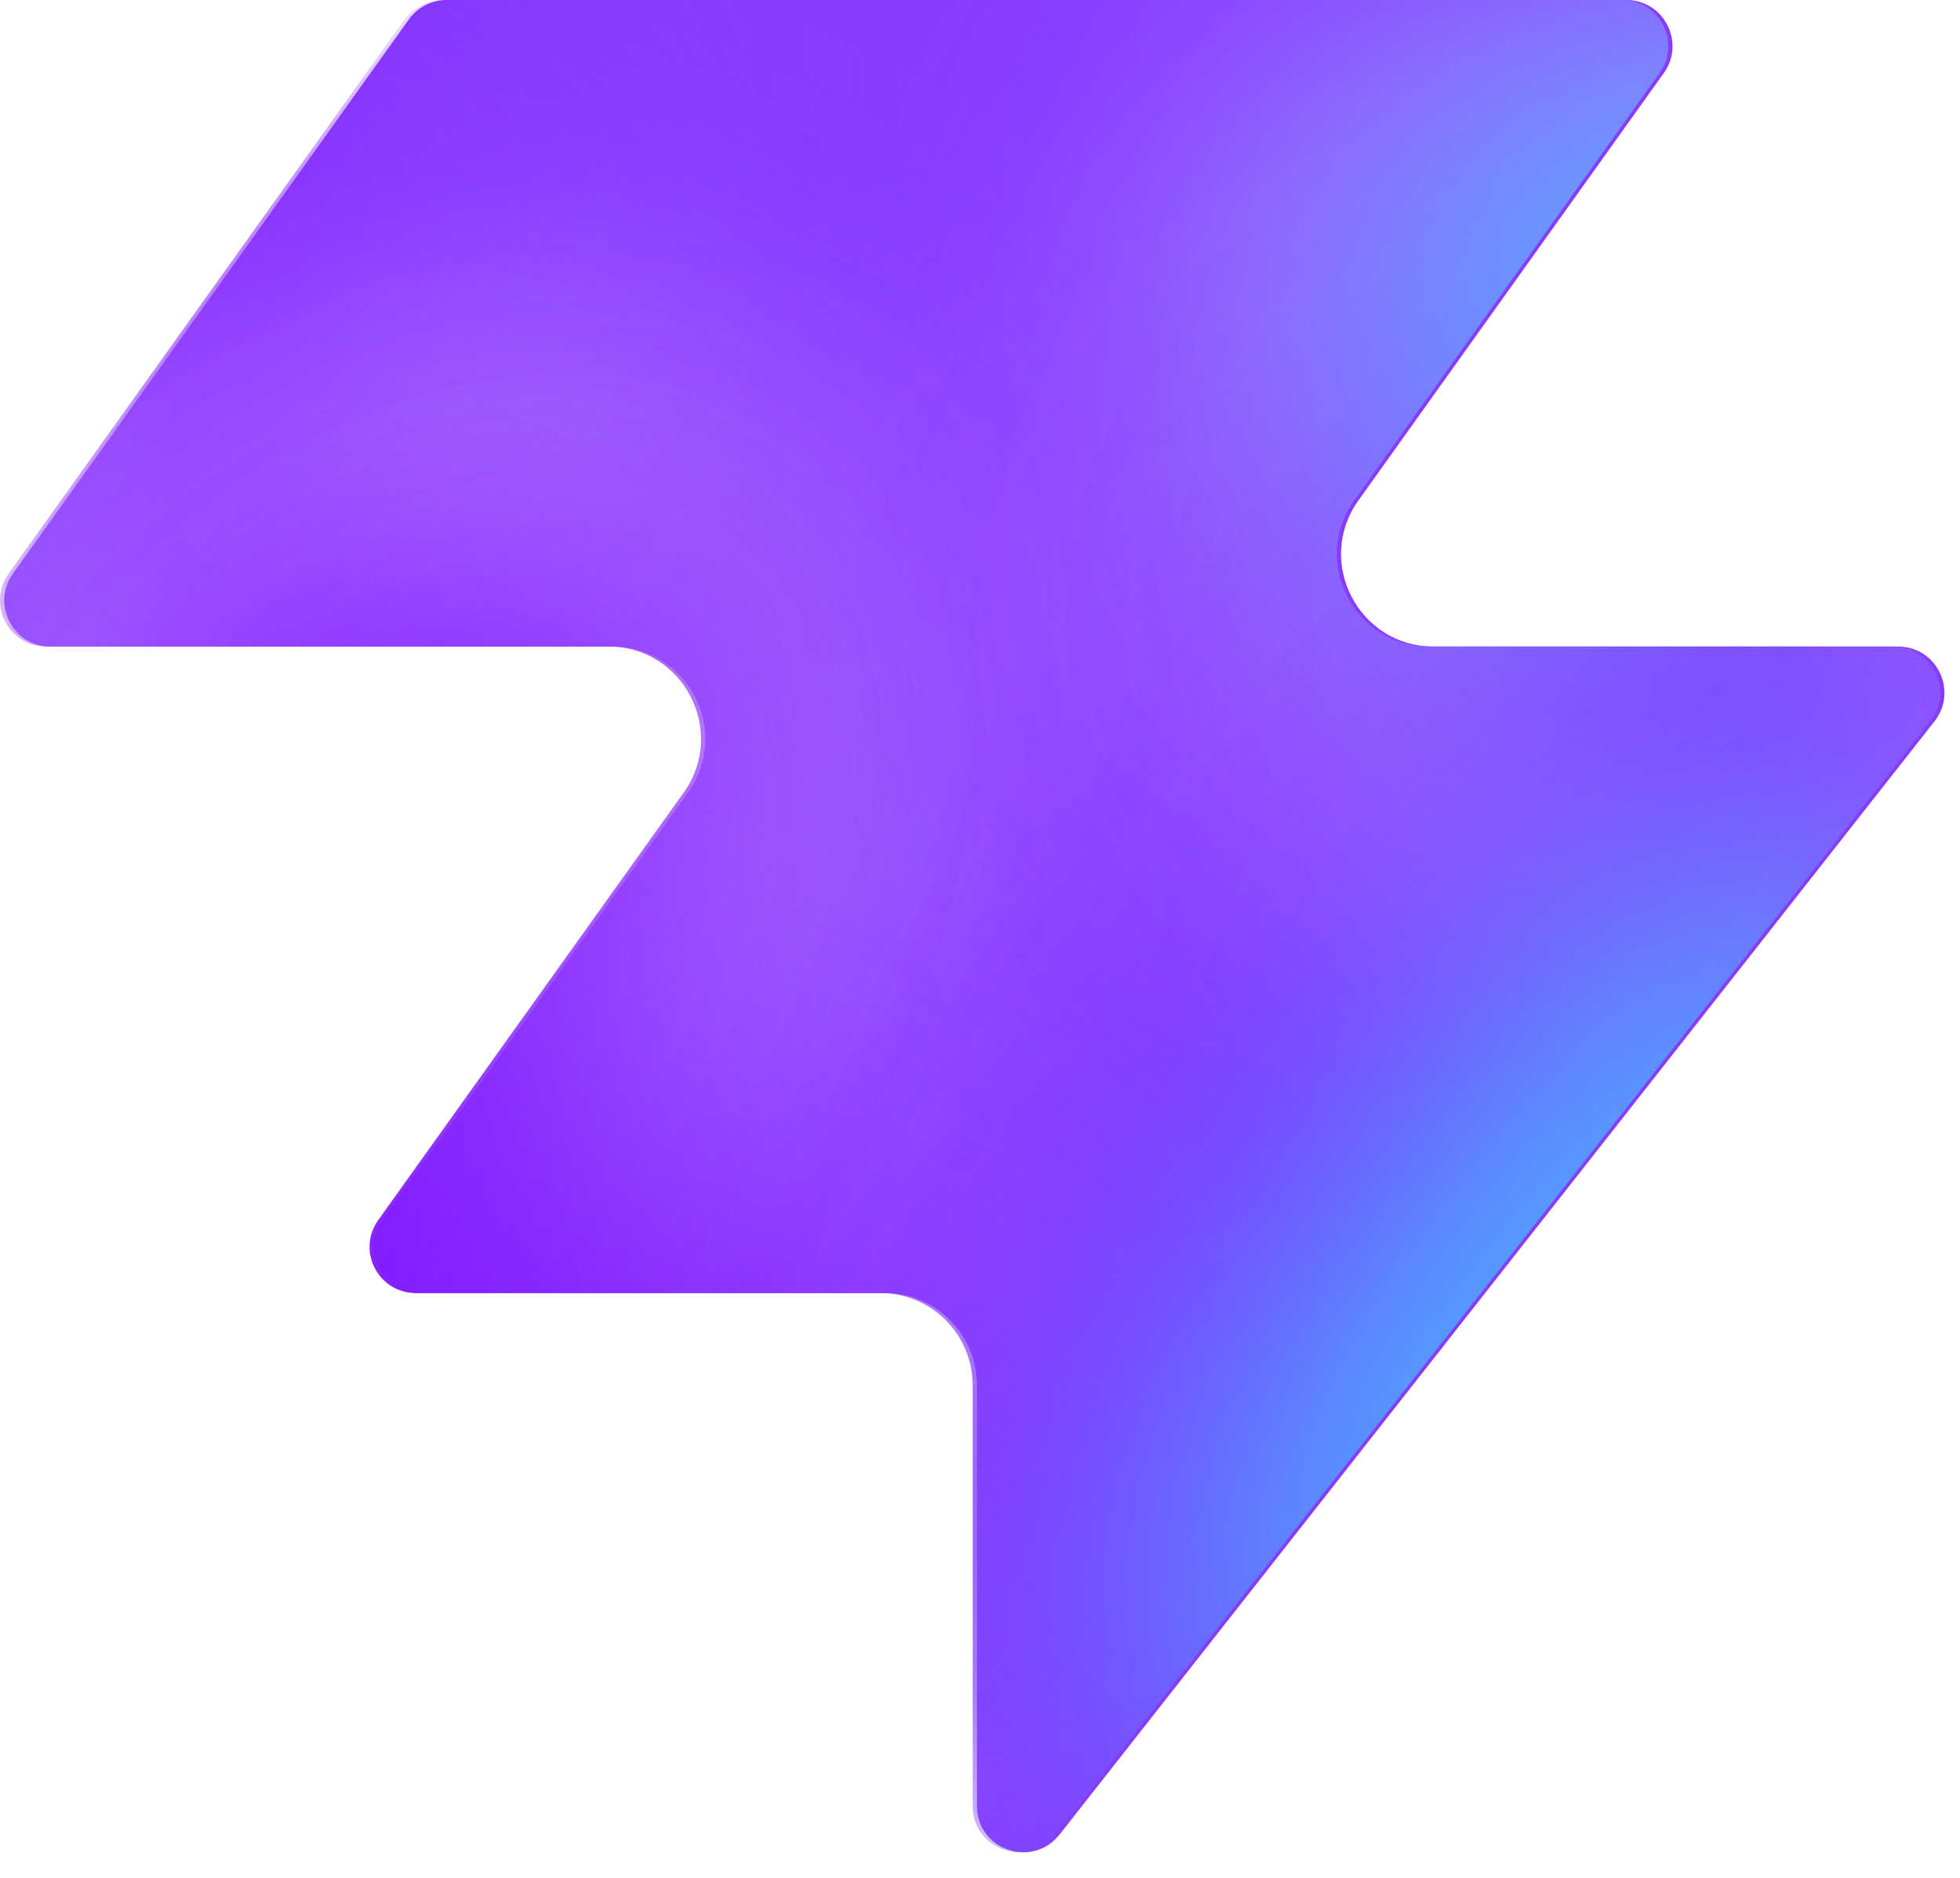
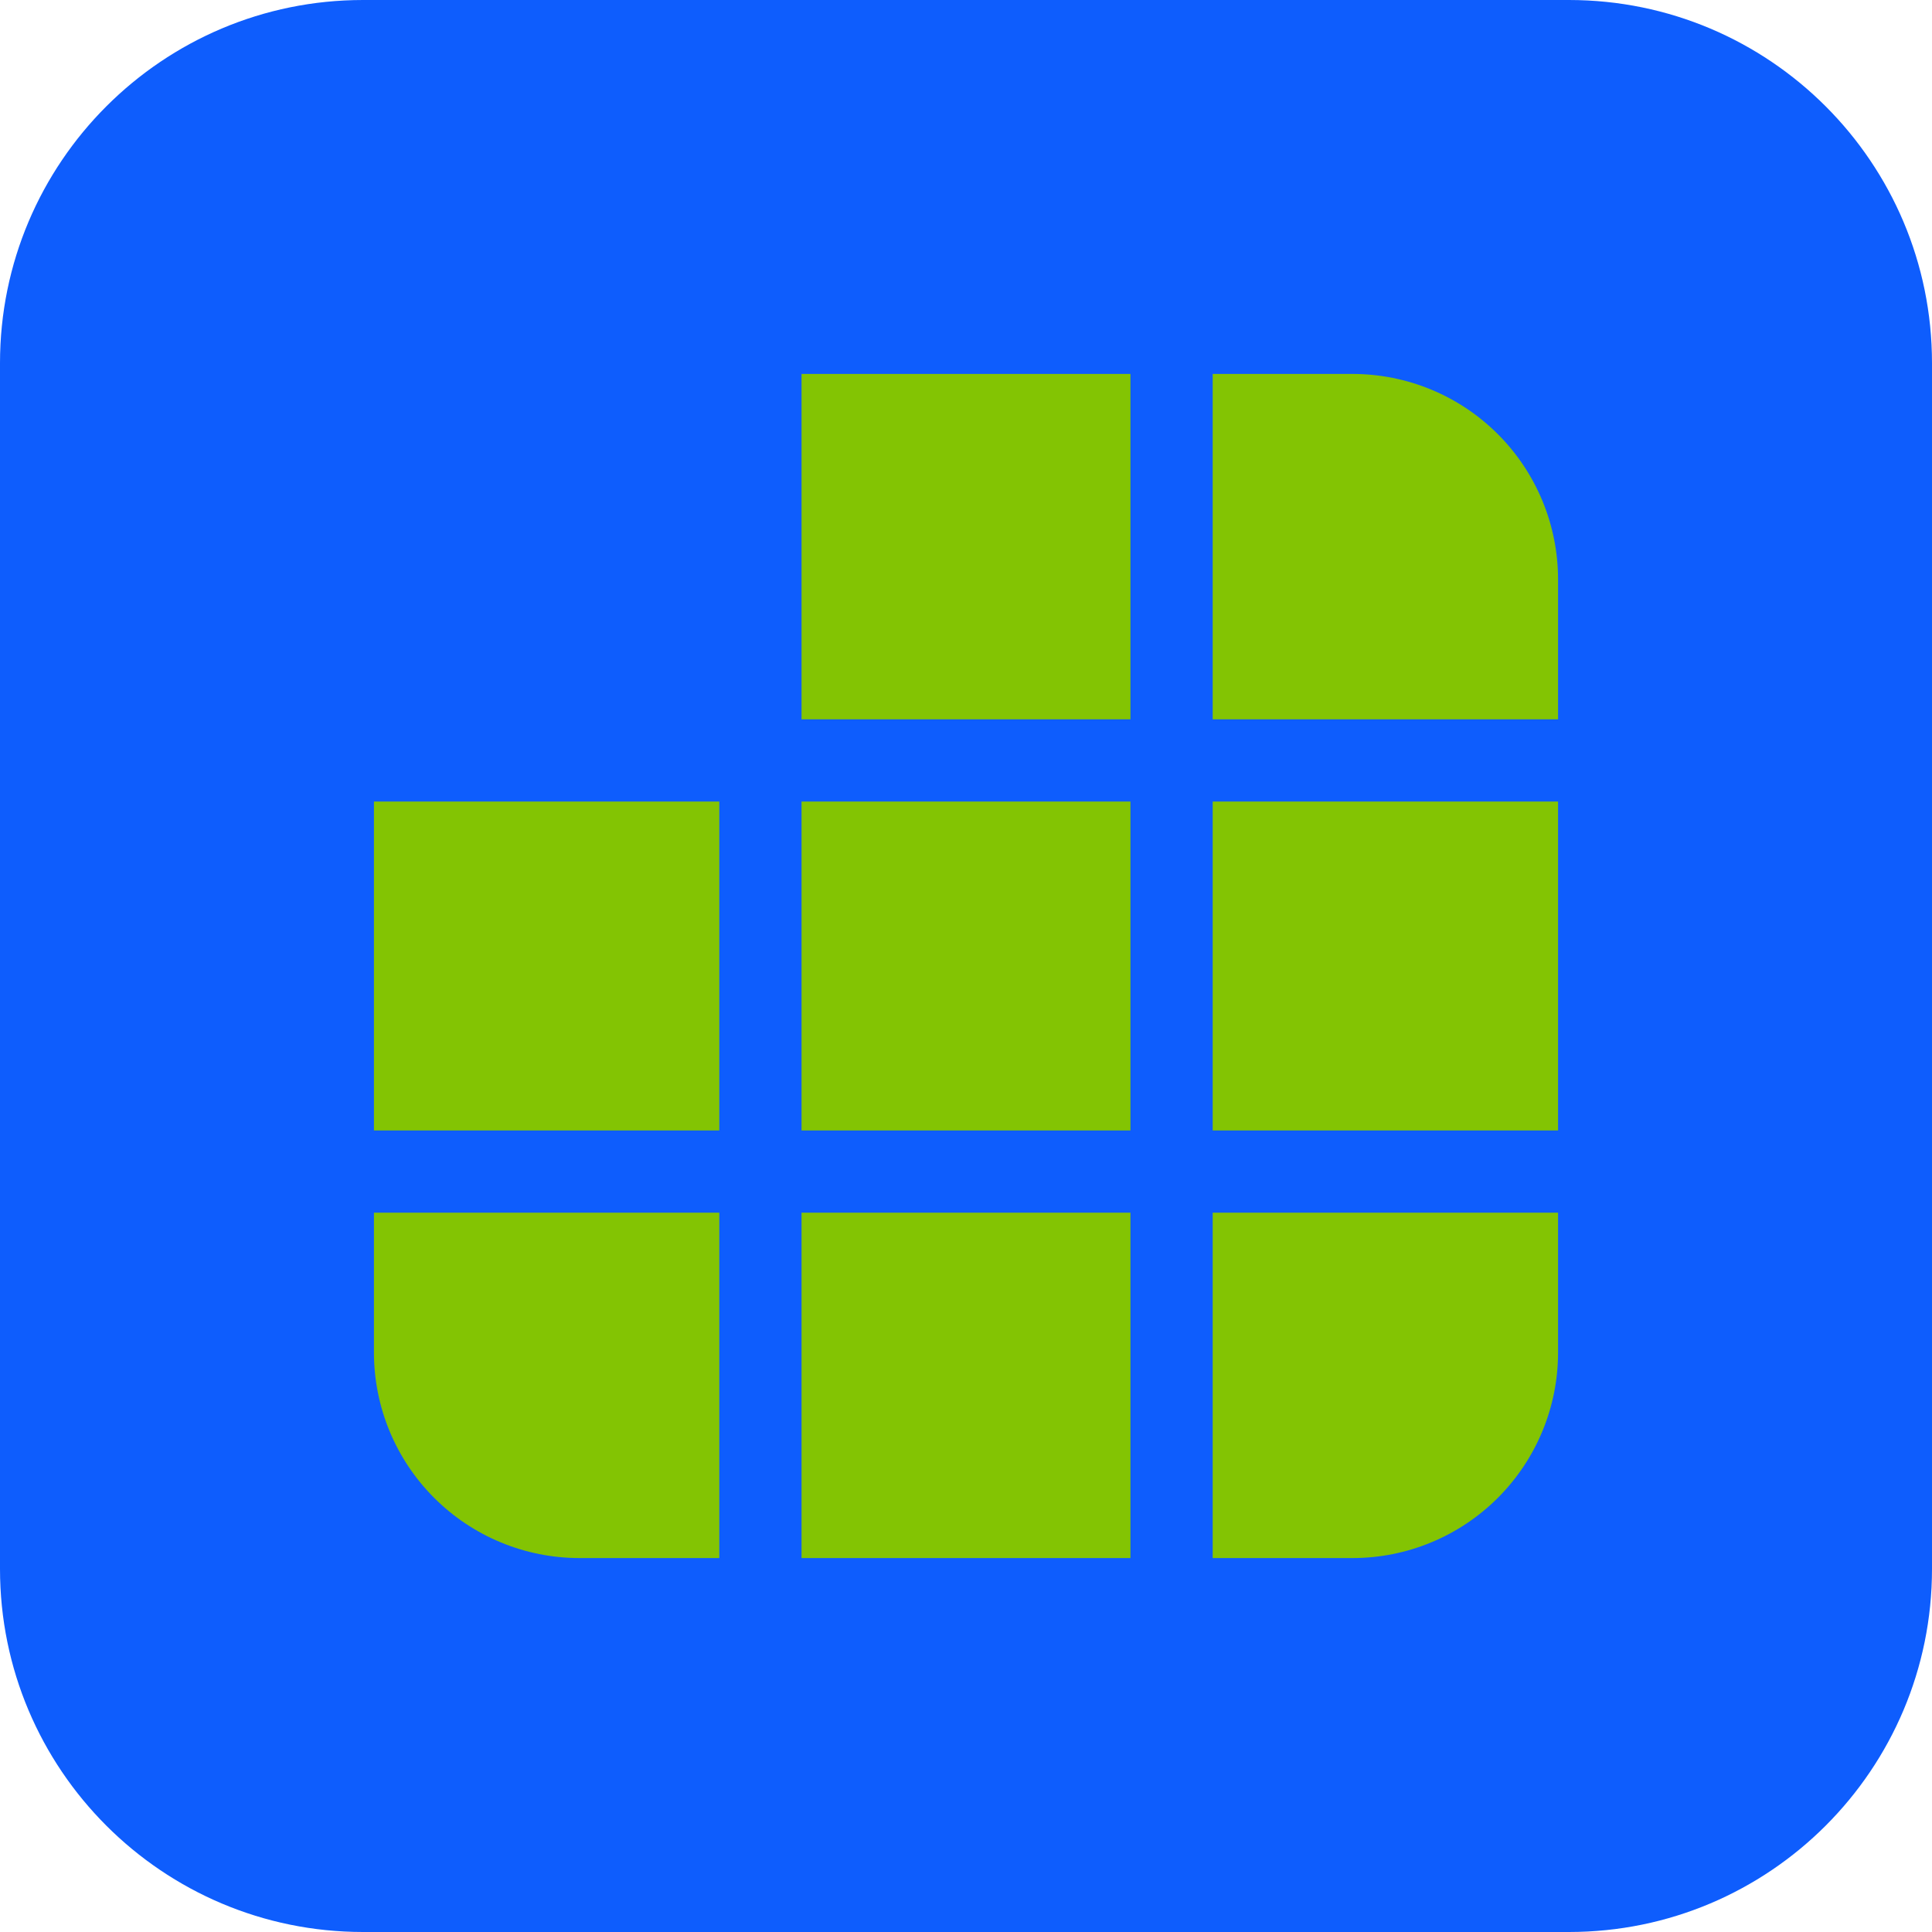
- <svg xmlns="http://www.w3.org/2000/svg" width="48" height="46" fill="none" viewBox="0 0 48 46">
-   <path fill="#863bff" d="M25.946 44.938c-.664.845-2.021.375-2.021-.698V33.937a2.26 2.26 0 0 0-2.262-2.262H10.287c-.92 0-1.456-1.04-.92-1.788l7.48-10.471c1.07-1.497 0-3.578-1.842-3.578H1.237c-.92 0-1.456-1.04-.92-1.788L10.013.474c.214-.297.556-.474.92-.474h28.894c.92 0 1.456 1.04.92 1.788l-7.48 10.471c-1.07 1.498 0 3.579 1.842 3.579h11.377c.943 0 1.473 1.088.89 1.83L25.947 44.94z" style="fill:#863bff;fill:color(display-p3 .525 .23 1);fill-opacity:1" />
-   <mask id="a" width="48" height="46" x="0" y="0" maskUnits="userSpaceOnUse" style="mask-type:alpha">
-     <path fill="#000" d="M25.842 44.938c-.664.844-2.021.375-2.021-.698V33.937a2.26 2.26 0 0 0-2.262-2.262H10.183c-.92 0-1.456-1.04-.92-1.788l7.48-10.471c1.07-1.498 0-3.579-1.842-3.579H1.133c-.92 0-1.456-1.04-.92-1.787L9.91.473c.214-.297.556-.474.92-.474h28.894c.92 0 1.456 1.04.92 1.788l-7.48 10.471c-1.07 1.498 0 3.578 1.842 3.578h11.377c.943 0 1.473 1.088.89 1.832L25.843 44.94z" style="fill:#000;fill-opacity:1" />
-   </mask>
-   <g mask="url(#a)">
-     <g filter="url(#b)">
-       <ellipse cx="5.508" cy="14.704" fill="#ede6ff" rx="5.508" ry="14.704" style="fill:#ede6ff;fill:color(display-p3 .927 .903 1);fill-opacity:1" transform="matrix(.00324 1 1 -.00324 -4.47 31.516)" />
-     </g>
-     <g filter="url(#c)">
-       <ellipse cx="10.399" cy="29.851" fill="#ede6ff" rx="10.399" ry="29.851" style="fill:#ede6ff;fill:color(display-p3 .927 .903 1);fill-opacity:1" transform="matrix(.00324 1 1 -.00324 -39.328 7.883)" />
-     </g>
-     <g filter="url(#d)">
-       <ellipse cx="5.508" cy="30.487" fill="#7e14ff" rx="5.508" ry="30.487" style="fill:#7e14ff;fill:color(display-p3 .492 .077 1);fill-opacity:1" transform="rotate(89.814 -25.913 -14.639)scale(1 -1)" />
-     </g>
-     <g filter="url(#e)">
-       <ellipse cx="5.508" cy="30.599" fill="#7e14ff" rx="5.508" ry="30.599" style="fill:#7e14ff;fill:color(display-p3 .492 .077 1);fill-opacity:1" transform="rotate(89.814 -32.644 -3.334)scale(1 -1)" />
-     </g>
-     <g filter="url(#f)">
-       <ellipse cx="5.508" cy="30.599" fill="#7e14ff" rx="5.508" ry="30.599" style="fill:#7e14ff;fill:color(display-p3 .492 .077 1);fill-opacity:1" transform="matrix(.00324 1 1 -.00324 -34.34 30.47)" />
-     </g>
-     <g filter="url(#g)">
-       <ellipse cx="14.072" cy="22.078" fill="#ede6ff" rx="14.072" ry="22.078" style="fill:#ede6ff;fill:color(display-p3 .927 .903 1);fill-opacity:1" transform="rotate(93.35 24.506 48.493)scale(-1 1)" />
-     </g>
-     <g filter="url(#h)">
-       <ellipse cx="3.47" cy="21.501" fill="#7e14ff" rx="3.47" ry="21.501" style="fill:#7e14ff;fill:color(display-p3 .492 .077 1);fill-opacity:1" transform="rotate(89.009 28.708 47.59)scale(-1 1)" />
-     </g>
-     <g filter="url(#i)">
-       <ellipse cx="3.47" cy="21.501" fill="#7e14ff" rx="3.47" ry="21.501" style="fill:#7e14ff;fill:color(display-p3 .492 .077 1);fill-opacity:1" transform="rotate(89.009 28.708 47.59)scale(-1 1)" />
-     </g>
-     <g filter="url(#j)">
-       <ellipse cx=".387" cy="8.972" fill="#7e14ff" rx="4.407" ry="29.108" style="fill:#7e14ff;fill:color(display-p3 .492 .077 1);fill-opacity:1" transform="rotate(39.51 .387 8.972)" />
-     </g>
-     <g filter="url(#k)">
-       <ellipse cx="47.523" cy="-6.092" fill="#7e14ff" rx="4.407" ry="29.108" style="fill:#7e14ff;fill:color(display-p3 .492 .077 1);fill-opacity:1" transform="rotate(37.892 47.523 -6.092)" />
-     </g>
-     <g filter="url(#l)">
-       <ellipse cx="41.412" cy="6.333" fill="#47bfff" rx="5.971" ry="9.665" style="fill:#47bfff;fill:color(display-p3 .28 .748 1);fill-opacity:1" transform="rotate(37.892 41.412 6.333)" />
-     </g>
-     <g filter="url(#m)">
-       <ellipse cx="-1.879" cy="38.332" fill="#7e14ff" rx="4.407" ry="29.108" style="fill:#7e14ff;fill:color(display-p3 .492 .077 1);fill-opacity:1" transform="rotate(37.892 -1.88 38.332)" />
-     </g>
-     <g filter="url(#n)">
-       <ellipse cx="-1.879" cy="38.332" fill="#7e14ff" rx="4.407" ry="29.108" style="fill:#7e14ff;fill:color(display-p3 .492 .077 1);fill-opacity:1" transform="rotate(37.892 -1.88 38.332)" />
-     </g>
-     <g filter="url(#o)">
-       <ellipse cx="35.651" cy="29.907" fill="#7e14ff" rx="4.407" ry="29.108" style="fill:#7e14ff;fill:color(display-p3 .492 .077 1);fill-opacity:1" transform="rotate(37.892 35.651 29.907)" />
-     </g>
-     <g filter="url(#p)">
-       <ellipse cx="38.418" cy="32.4" fill="#47bfff" rx="5.971" ry="15.297" style="fill:#47bfff;fill:color(display-p3 .28 .748 1);fill-opacity:1" transform="rotate(37.892 38.418 32.4)" />
-     </g>
-   </g>
-   <defs>
-     <filter id="b" width="60.045" height="41.654" x="-19.77" y="16.149" color-interpolation-filters="sRGB" filterUnits="userSpaceOnUse">
-       <feFlood flood-opacity="0" result="BackgroundImageFix" />
-       <feBlend in="SourceGraphic" in2="BackgroundImageFix" result="shape" />
-       <feGaussianBlur result="effect1_foregroundBlur_2002_17158" stdDeviation="7.659" />
-     </filter>
-     <filter id="c" width="90.34" height="51.437" x="-54.613" y="-7.533" color-interpolation-filters="sRGB" filterUnits="userSpaceOnUse">
-       <feFlood flood-opacity="0" result="BackgroundImageFix" />
-       <feBlend in="SourceGraphic" in2="BackgroundImageFix" result="shape" />
-       <feGaussianBlur result="effect1_foregroundBlur_2002_17158" stdDeviation="7.659" />
-     </filter>
-     <filter id="d" width="79.355" height="29.4" x="-49.64" y="2.03" color-interpolation-filters="sRGB" filterUnits="userSpaceOnUse">
-       <feFlood flood-opacity="0" result="BackgroundImageFix" />
-       <feBlend in="SourceGraphic" in2="BackgroundImageFix" result="shape" />
-       <feGaussianBlur result="effect1_foregroundBlur_2002_17158" stdDeviation="4.596" />
-     </filter>
-     <filter id="e" width="79.579" height="29.4" x="-45.045" y="20.029" color-interpolation-filters="sRGB" filterUnits="userSpaceOnUse">
-       <feFlood flood-opacity="0" result="BackgroundImageFix" />
-       <feBlend in="SourceGraphic" in2="BackgroundImageFix" result="shape" />
-       <feGaussianBlur result="effect1_foregroundBlur_2002_17158" stdDeviation="4.596" />
-     </filter>
-     <filter id="f" width="79.579" height="29.4" x="-43.513" y="21.178" color-interpolation-filters="sRGB" filterUnits="userSpaceOnUse">
-       <feFlood flood-opacity="0" result="BackgroundImageFix" />
-       <feBlend in="SourceGraphic" in2="BackgroundImageFix" result="shape" />
-       <feGaussianBlur result="effect1_foregroundBlur_2002_17158" stdDeviation="4.596" />
-     </filter>
-     <filter id="g" width="74.749" height="58.852" x="15.756" y="-17.901" color-interpolation-filters="sRGB" filterUnits="userSpaceOnUse">
-       <feFlood flood-opacity="0" result="BackgroundImageFix" />
-       <feBlend in="SourceGraphic" in2="BackgroundImageFix" result="shape" />
-       <feGaussianBlur result="effect1_foregroundBlur_2002_17158" stdDeviation="7.659" />
-     </filter>
-     <filter id="h" width="61.377" height="25.362" x="23.548" y="2.284" color-interpolation-filters="sRGB" filterUnits="userSpaceOnUse">
-       <feFlood flood-opacity="0" result="BackgroundImageFix" />
-       <feBlend in="SourceGraphic" in2="BackgroundImageFix" result="shape" />
-       <feGaussianBlur result="effect1_foregroundBlur_2002_17158" stdDeviation="4.596" />
-     </filter>
-     <filter id="i" width="61.377" height="25.362" x="23.548" y="2.284" color-interpolation-filters="sRGB" filterUnits="userSpaceOnUse">
-       <feFlood flood-opacity="0" result="BackgroundImageFix" />
-       <feBlend in="SourceGraphic" in2="BackgroundImageFix" result="shape" />
-       <feGaussianBlur result="effect1_foregroundBlur_2002_17158" stdDeviation="4.596" />
-     </filter>
-     <filter id="j" width="56.045" height="63.649" x="-27.636" y="-22.853" color-interpolation-filters="sRGB" filterUnits="userSpaceOnUse">
-       <feFlood flood-opacity="0" result="BackgroundImageFix" />
-       <feBlend in="SourceGraphic" in2="BackgroundImageFix" result="shape" />
-       <feGaussianBlur result="effect1_foregroundBlur_2002_17158" stdDeviation="4.596" />
-     </filter>
-     <filter id="k" width="54.814" height="64.646" x="20.116" y="-38.415" color-interpolation-filters="sRGB" filterUnits="userSpaceOnUse">
-       <feFlood flood-opacity="0" result="BackgroundImageFix" />
-       <feBlend in="SourceGraphic" in2="BackgroundImageFix" result="shape" />
-       <feGaussianBlur result="effect1_foregroundBlur_2002_17158" stdDeviation="4.596" />
-     </filter>
-     <filter id="l" width="33.541" height="35.313" x="24.641" y="-11.323" color-interpolation-filters="sRGB" filterUnits="userSpaceOnUse">
-       <feFlood flood-opacity="0" result="BackgroundImageFix" />
-       <feBlend in="SourceGraphic" in2="BackgroundImageFix" result="shape" />
-       <feGaussianBlur result="effect1_foregroundBlur_2002_17158" stdDeviation="4.596" />
-     </filter>
-     <filter id="m" width="54.814" height="64.646" x="-29.286" y="6.009" color-interpolation-filters="sRGB" filterUnits="userSpaceOnUse">
-       <feFlood flood-opacity="0" result="BackgroundImageFix" />
-       <feBlend in="SourceGraphic" in2="BackgroundImageFix" result="shape" />
-       <feGaussianBlur result="effect1_foregroundBlur_2002_17158" stdDeviation="4.596" />
-     </filter>
-     <filter id="n" width="54.814" height="64.646" x="-29.286" y="6.009" color-interpolation-filters="sRGB" filterUnits="userSpaceOnUse">
-       <feFlood flood-opacity="0" result="BackgroundImageFix" />
-       <feBlend in="SourceGraphic" in2="BackgroundImageFix" result="shape" />
-       <feGaussianBlur result="effect1_foregroundBlur_2002_17158" stdDeviation="4.596" />
-     </filter>
-     <filter id="o" width="54.814" height="64.646" x="8.244" y="-2.416" color-interpolation-filters="sRGB" filterUnits="userSpaceOnUse">
-       <feFlood flood-opacity="0" result="BackgroundImageFix" />
-       <feBlend in="SourceGraphic" in2="BackgroundImageFix" result="shape" />
-       <feGaussianBlur result="effect1_foregroundBlur_2002_17158" stdDeviation="4.596" />
-     </filter>
-     <filter id="p" width="39.409" height="43.623" x="18.713" y="10.588" color-interpolation-filters="sRGB" filterUnits="userSpaceOnUse">
-       <feFlood flood-opacity="0" result="BackgroundImageFix" />
-       <feBlend in="SourceGraphic" in2="BackgroundImageFix" result="shape" />
-       <feGaussianBlur result="effect1_foregroundBlur_2002_17158" stdDeviation="4.596" />
-     </filter>
-   </defs>
+ <svg xmlns="http://www.w3.org/2000/svg" width="124" height="124" viewBox="0 0 124 124" fill="none">
+   <rect width="124" height="124" rx="23.302" fill="#0E5DFD" />
+   <path d="M51.444 24V46.167H72.556V24H51.444ZM46.167 51.444H24V72.556H46.167V51.444ZM51.444 72.556V51.444H72.556V72.556H51.444ZM46.167 77.833H24V86.806C24 90.305 25.39 93.661 27.865 96.135C30.339 98.61 33.695 100 37.194 100H46.167V77.833ZM51.444 100H72.556V77.833H51.444V100ZM77.833 100V77.833H100V86.806C100 90.305 98.61 93.661 96.135 96.135C93.661 98.61 90.305 100 86.806 100H77.833ZM100 51.444V72.556H77.833V51.444H100ZM100 46.167V37.194C100 33.695 98.61 30.339 96.135 27.865C93.661 25.39 90.305 24 86.806 24H77.833V46.167H100Z" fill="#83C403" />
</svg>
